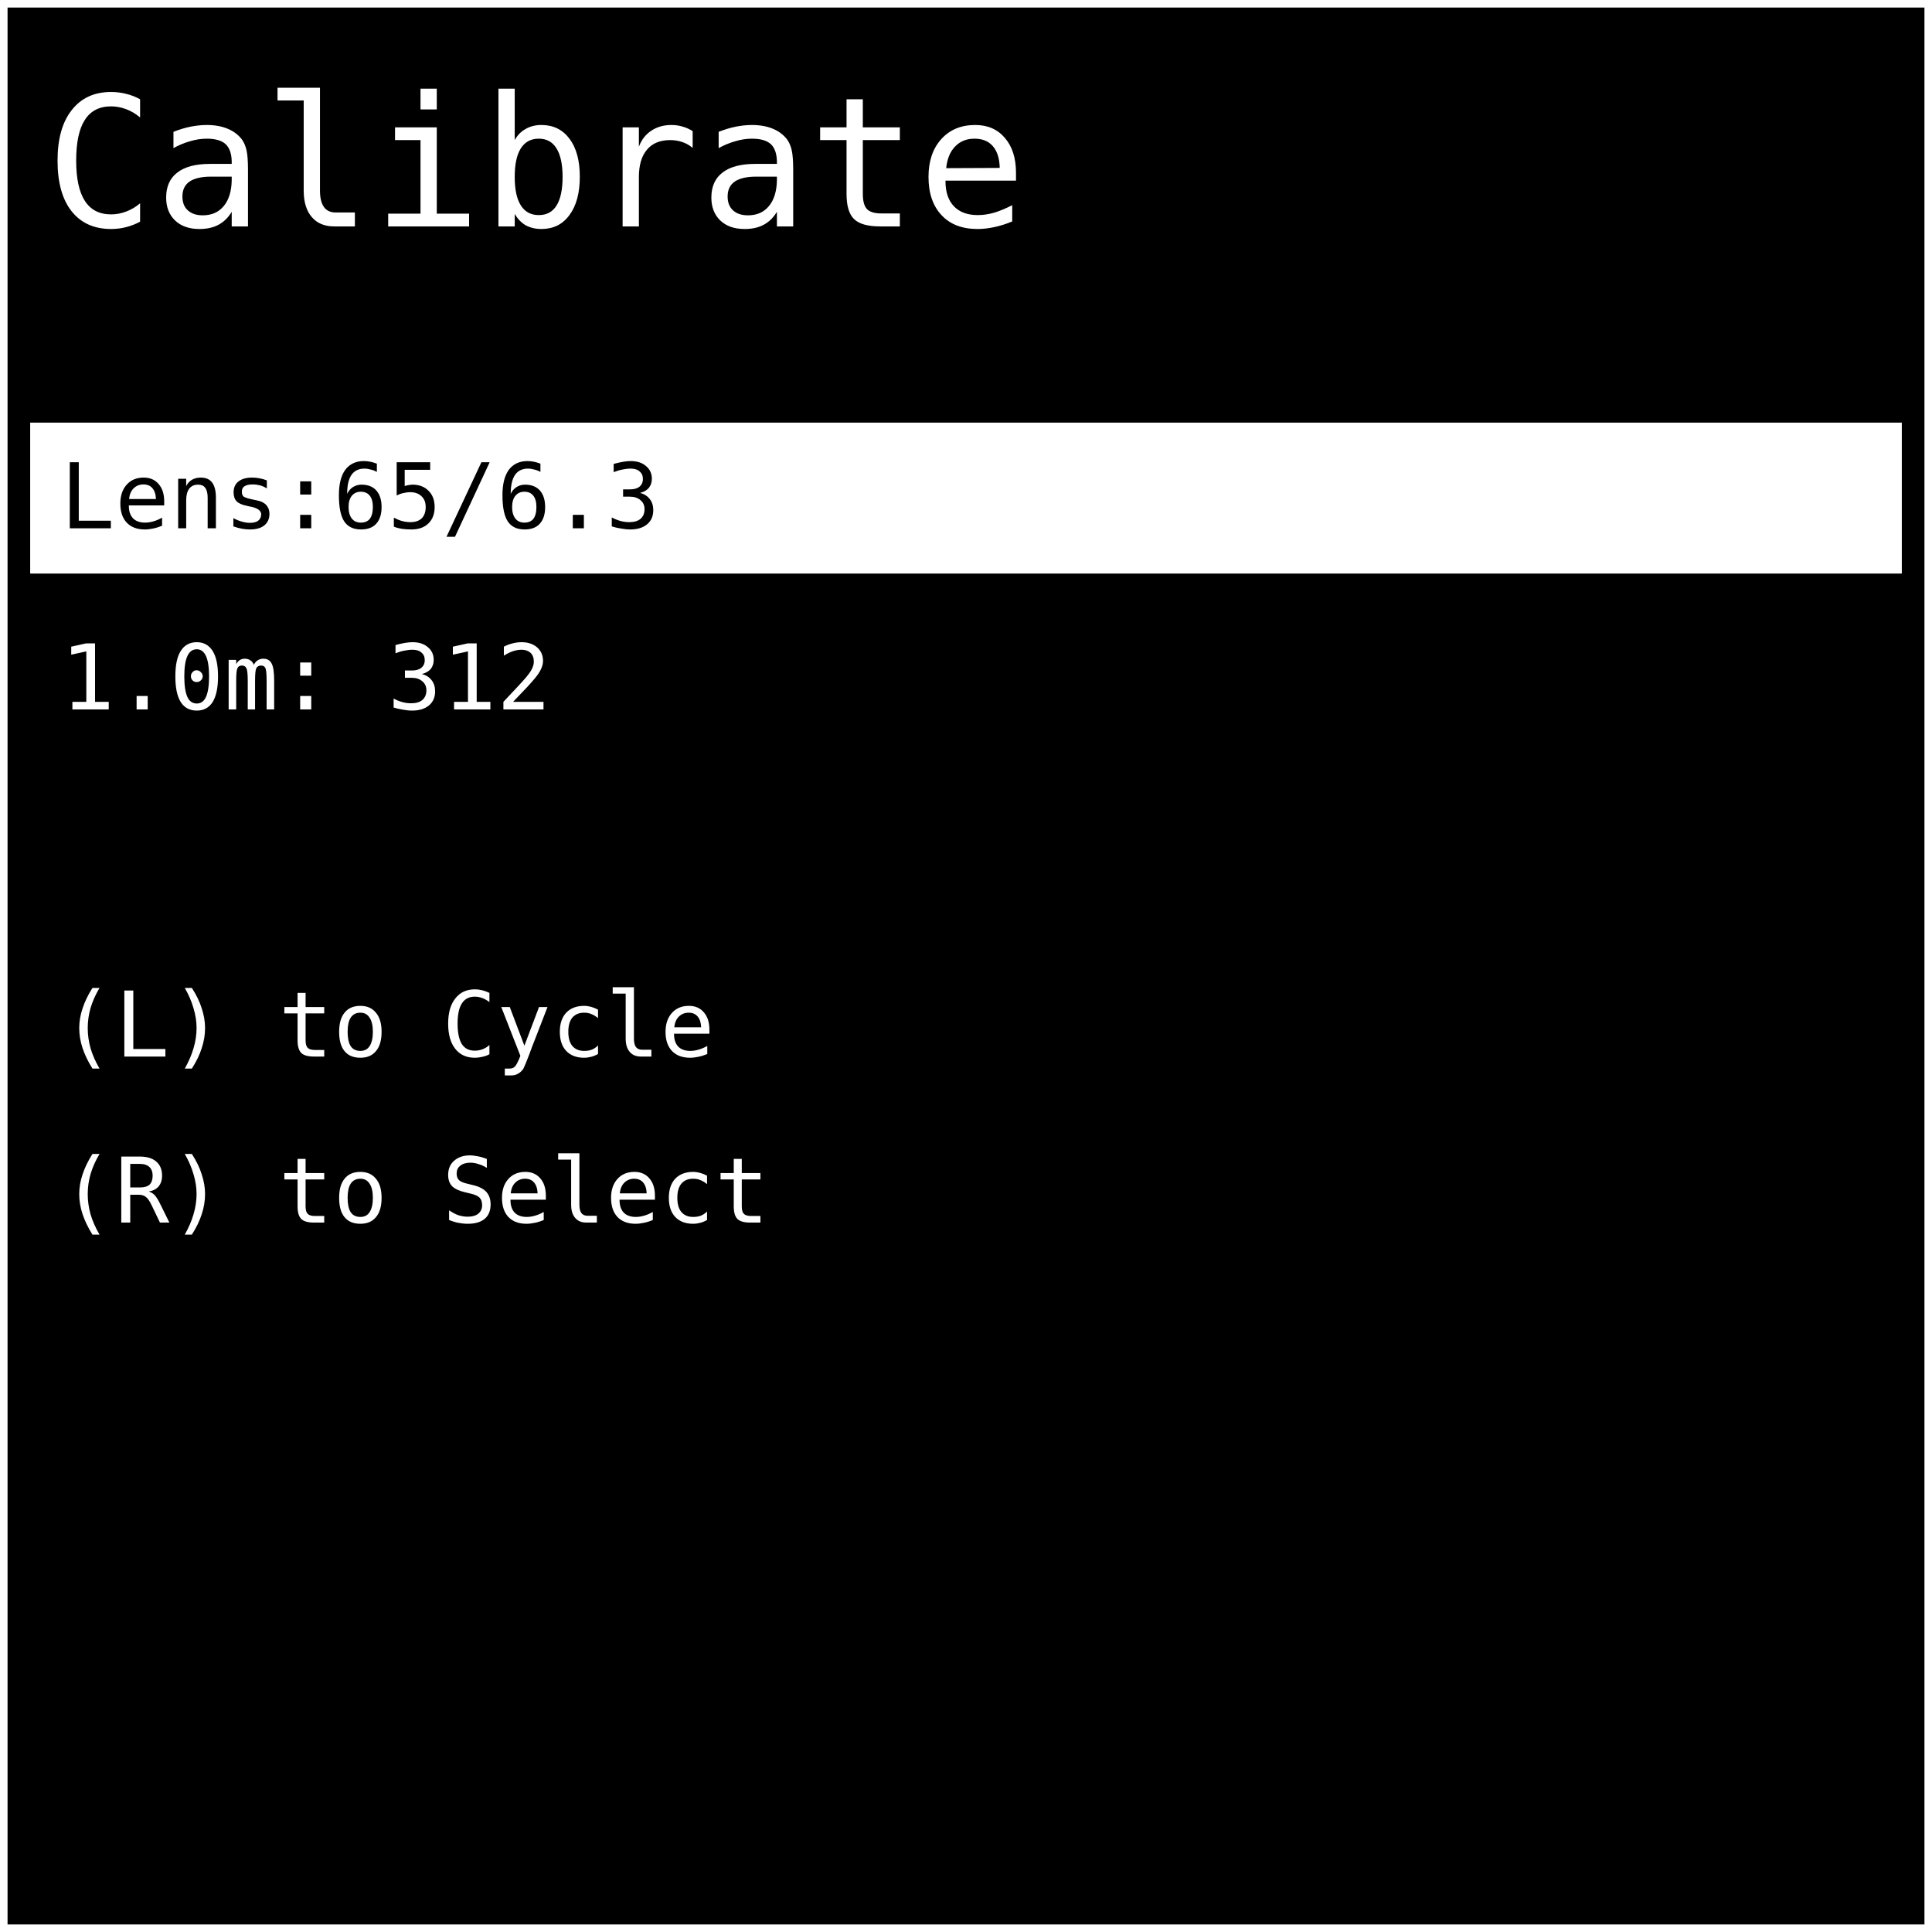
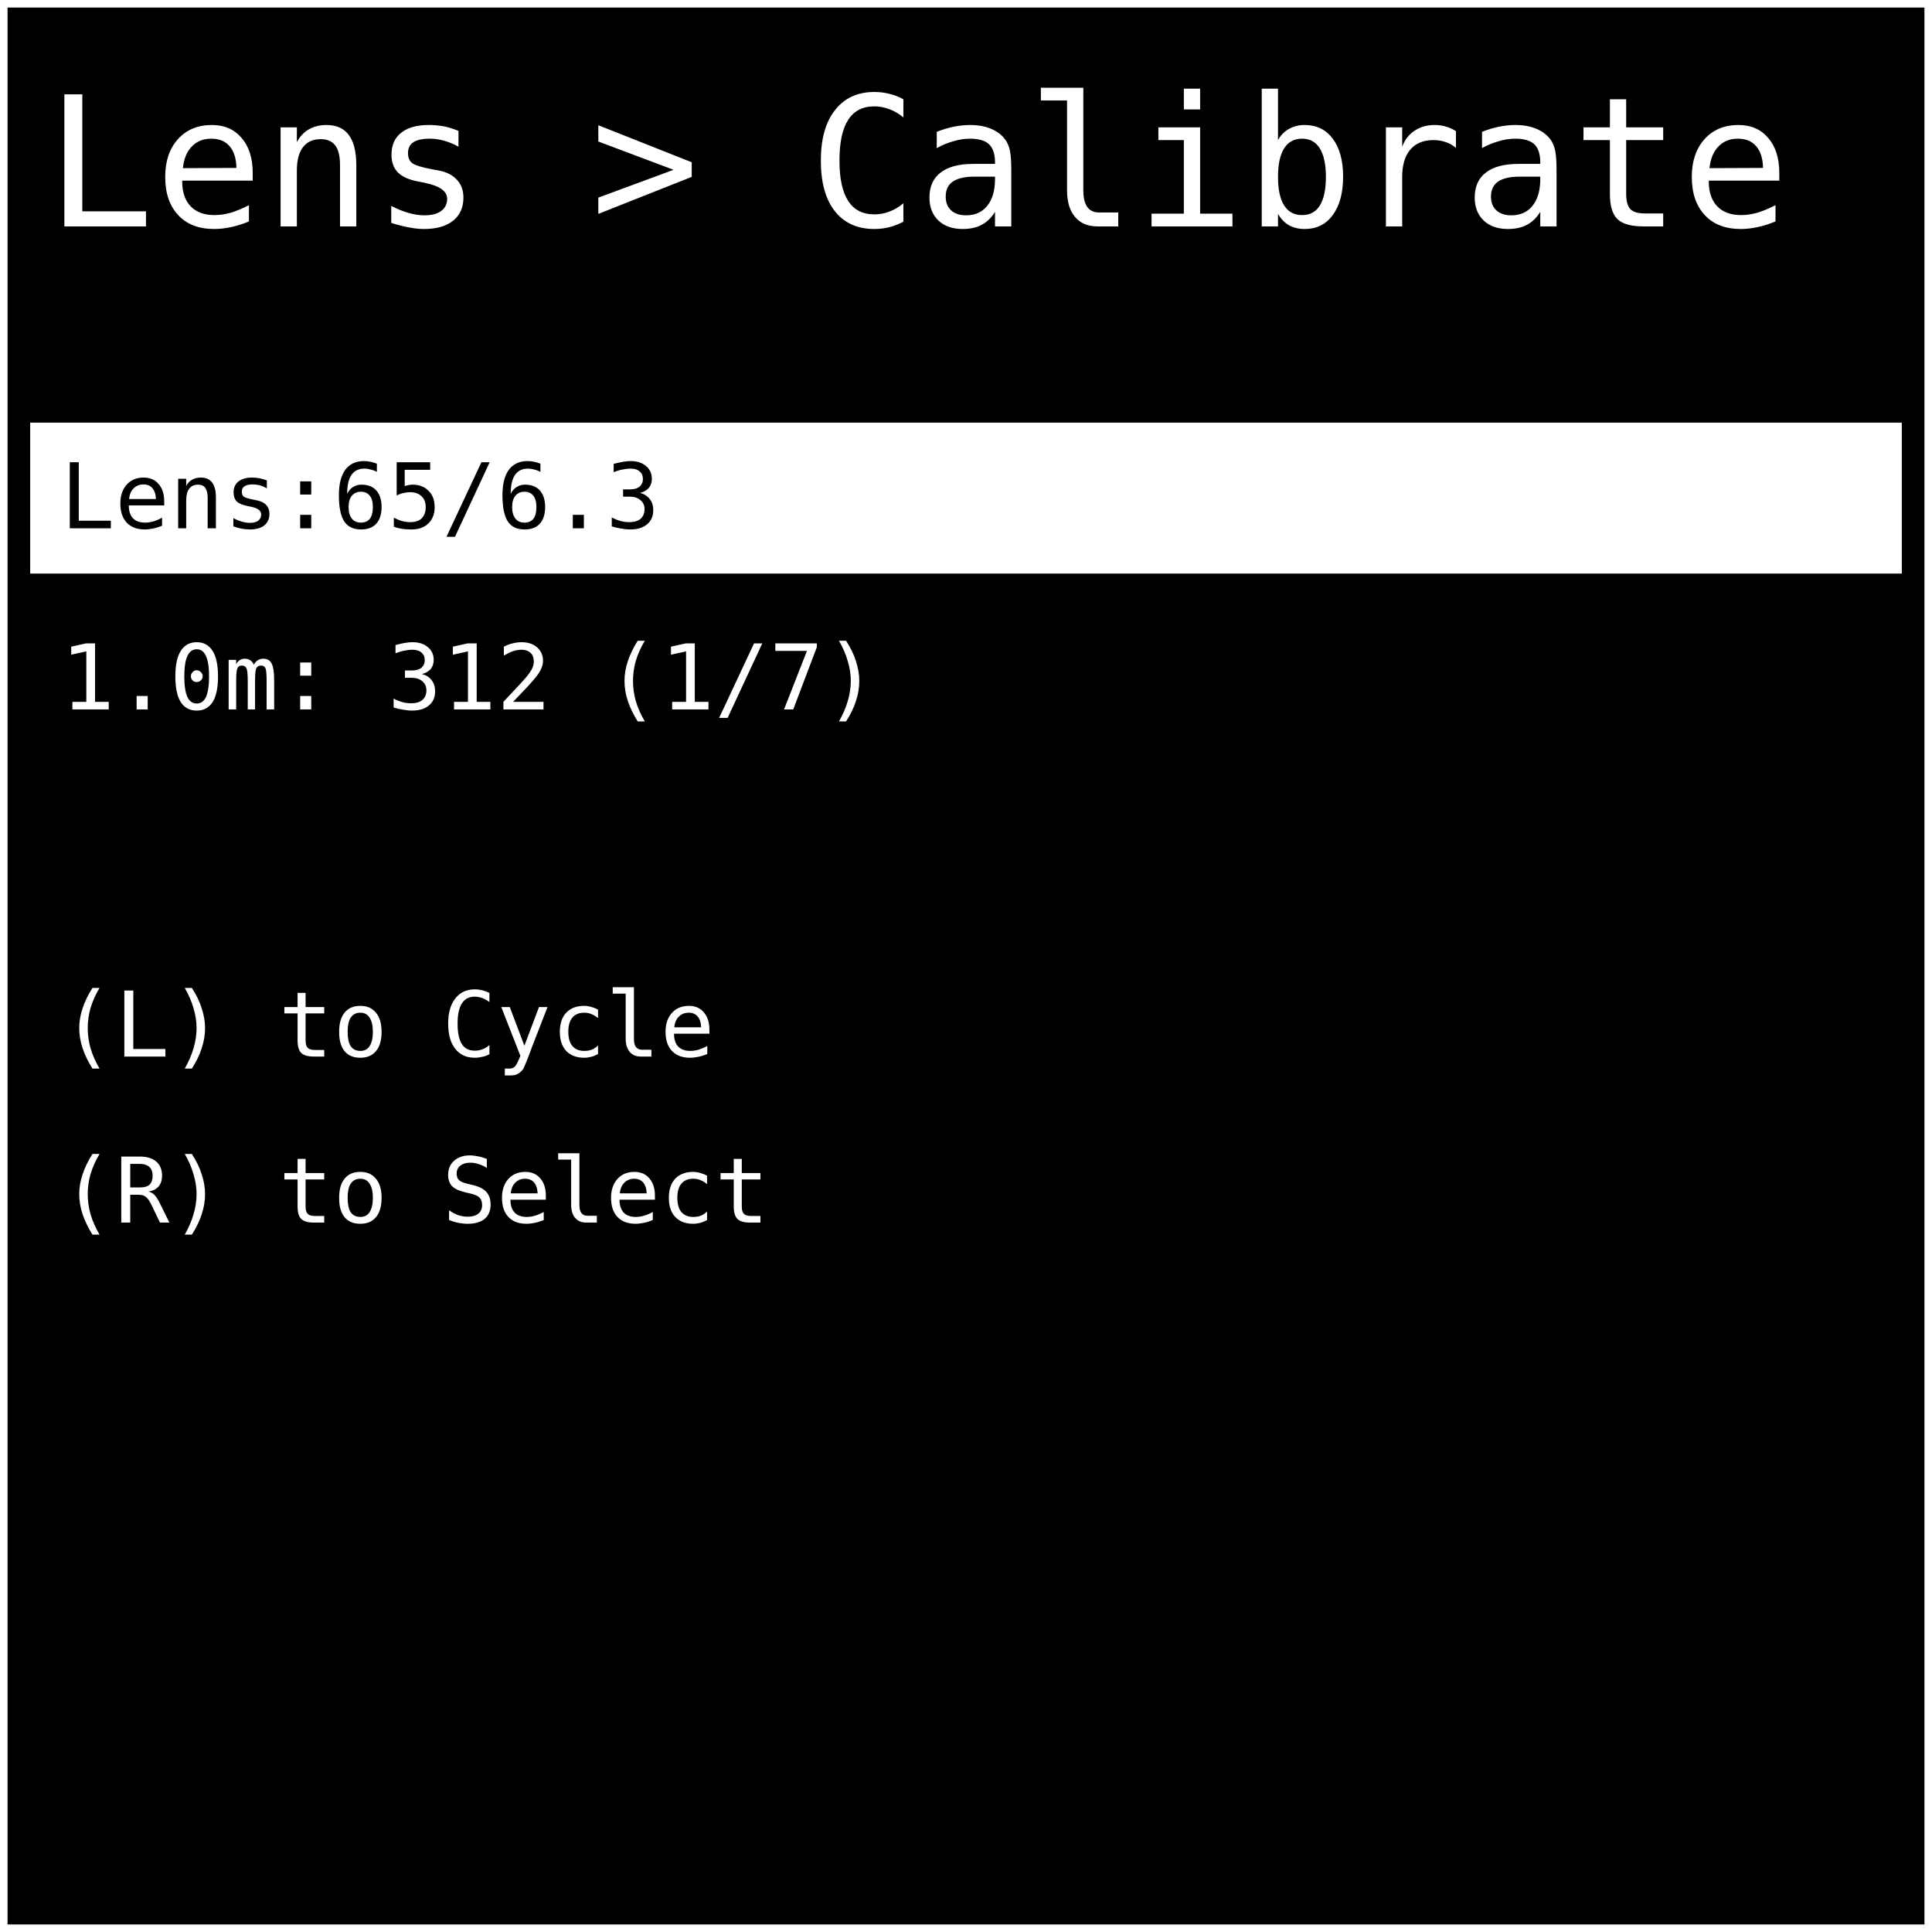
<svg xmlns="http://www.w3.org/2000/svg" width="512" height="512" viewBox="0 0 128 128">
  <rect x="0" y="0" width="128" height="128" fill="#000000" stroke="#ffffff" stroke-width="1" />
-   <text x="3" y="15" font-family="monospace" font-size="12" fill="#ffffff">Calibrate</text>
+   <text x="3" y="15" font-family="monospace" font-size="12" fill="#ffffff">Lens &gt; Calibrate</text>
  <rect x="2" y="28" width="124" height="10" fill="#ffffff" />
  <text x="4" y="35" font-family="monospace" font-size="6" fill="#000000"> Lens:65/6.3 </text>
-   <text x="4" y="47" font-family="monospace" font-size="6" fill="#ffffff"> 1.0m: 312 </text>
+   <text x="4" y="47" font-family="monospace" font-size="6" fill="#ffffff"> 1.0m: 312 (1/7) </text>
  <text x="4" y="70" font-family="monospace" font-size="6" fill="#ffffff"> (L) to Cycle</text>
  <text x="4" y="81" font-family="monospace" font-size="6" fill="#ffffff"> (R) to Select</text>
</svg>
